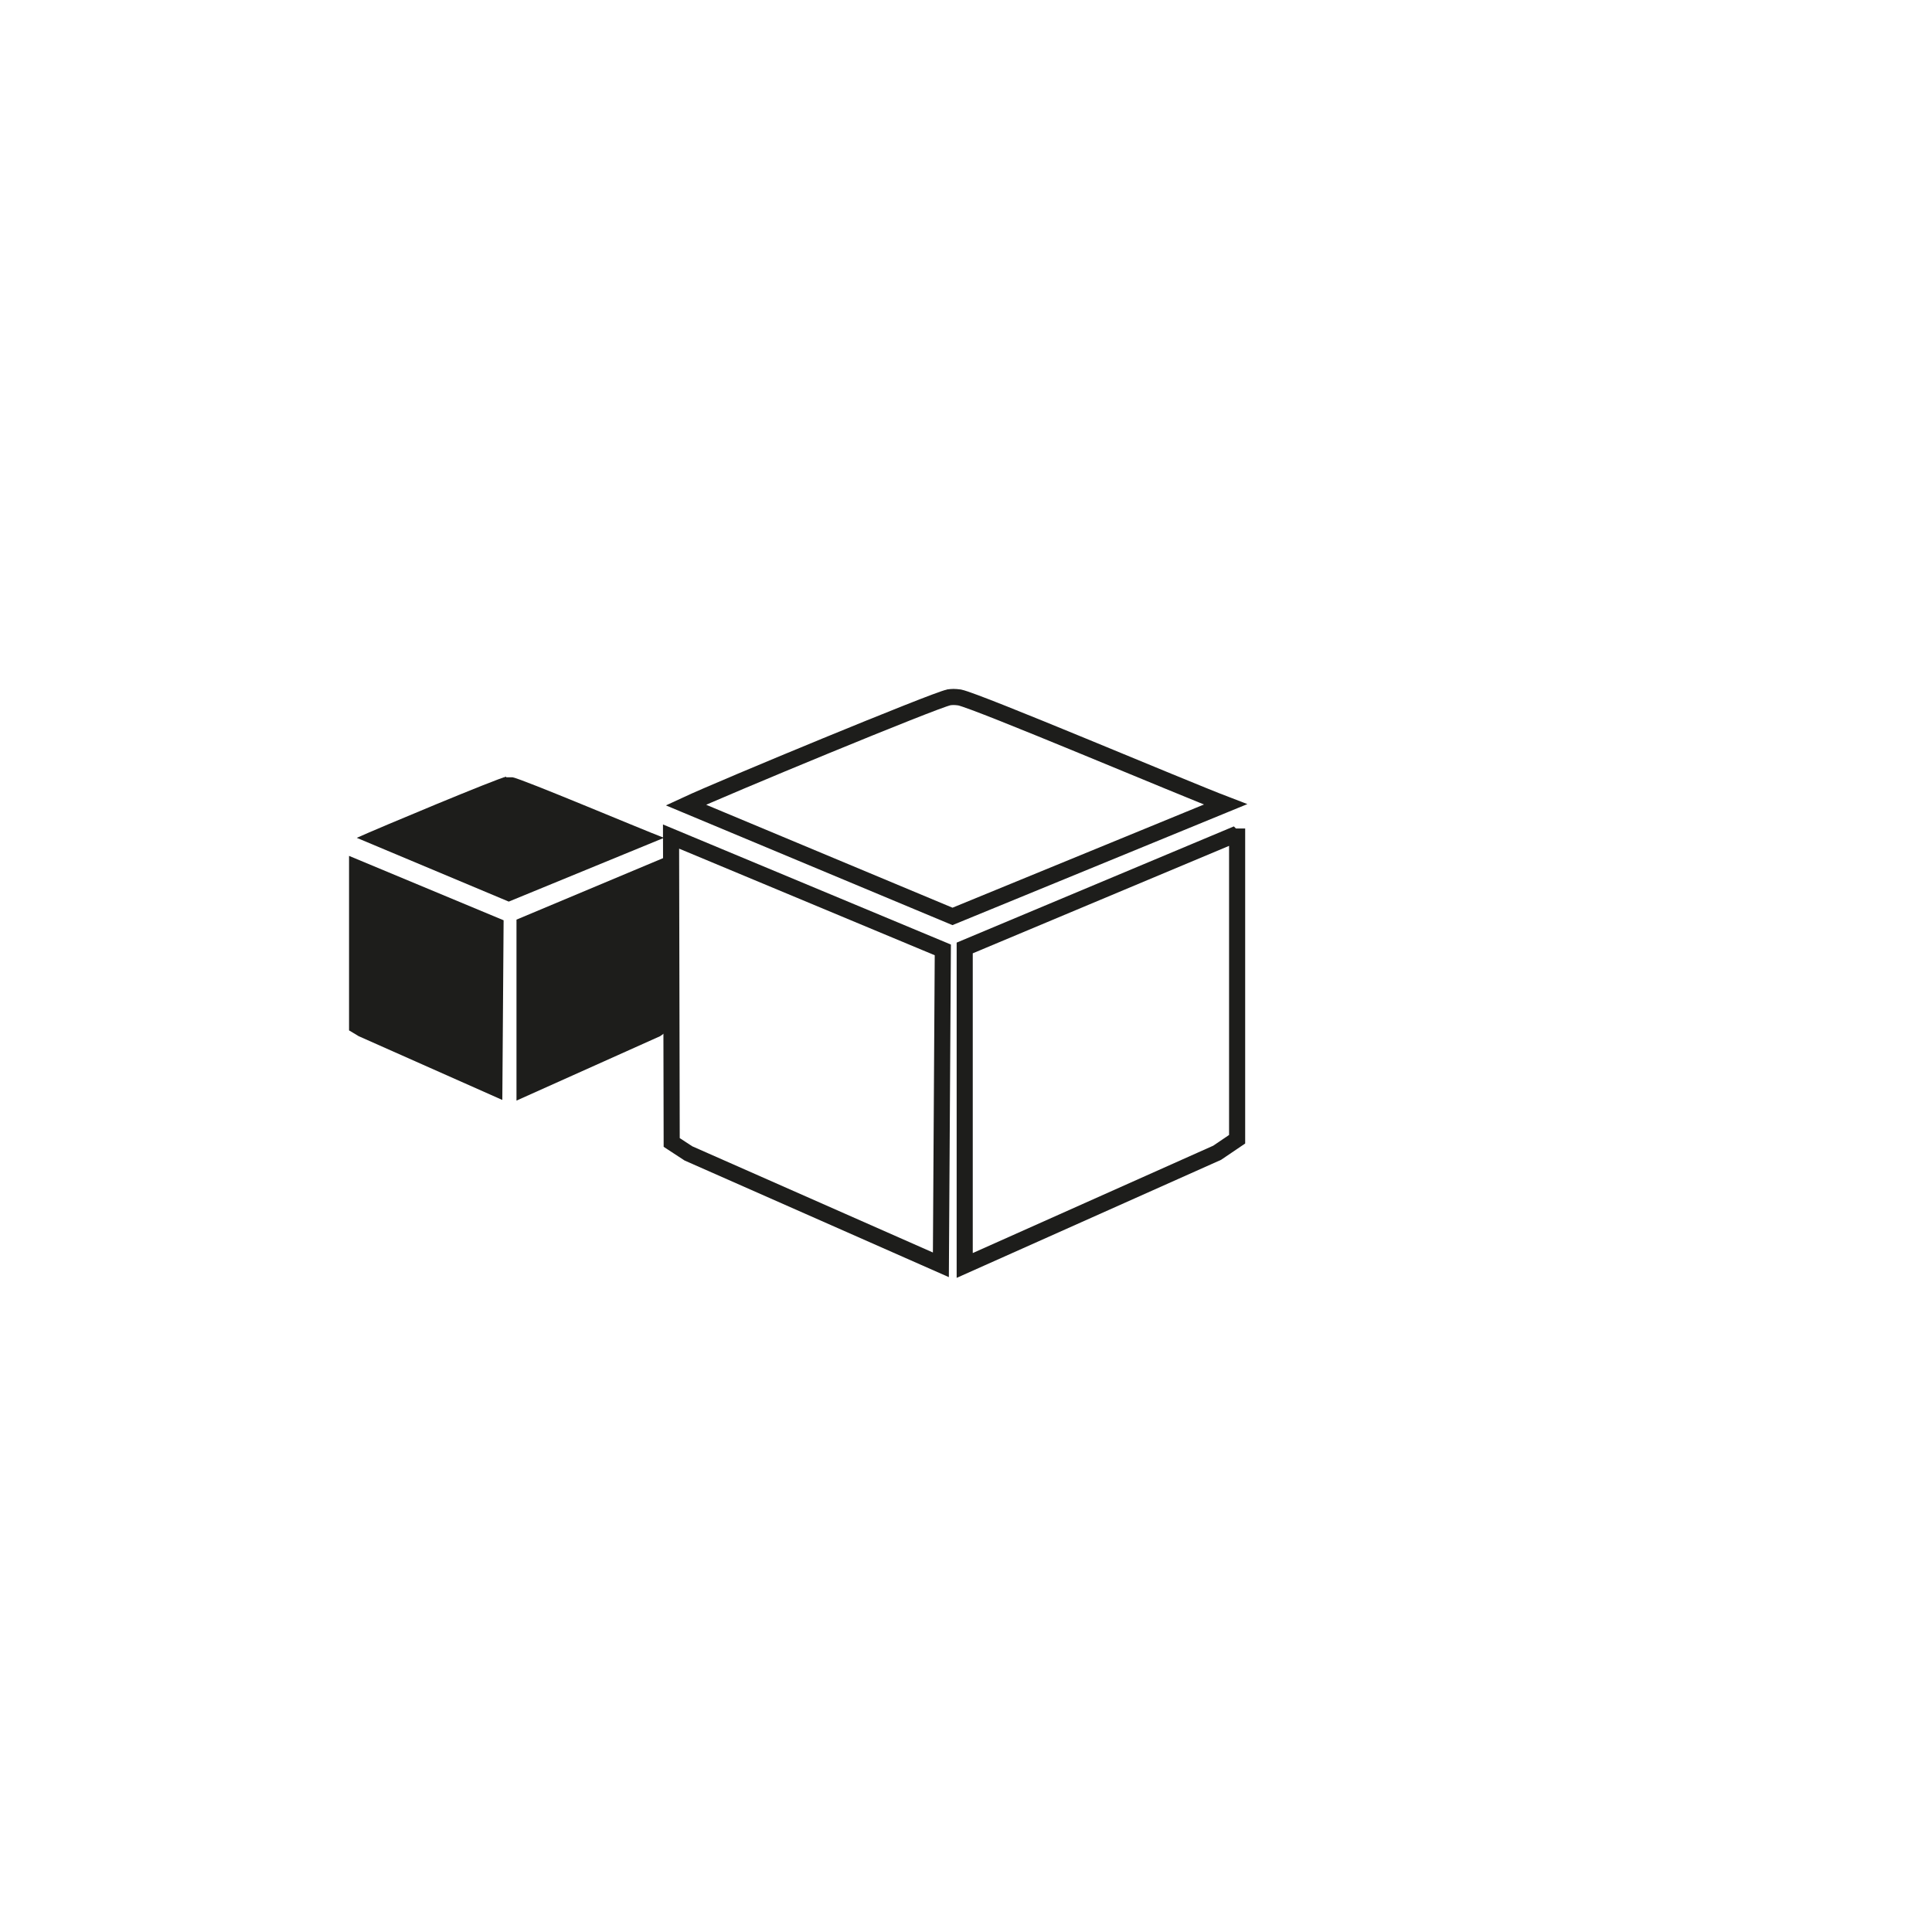
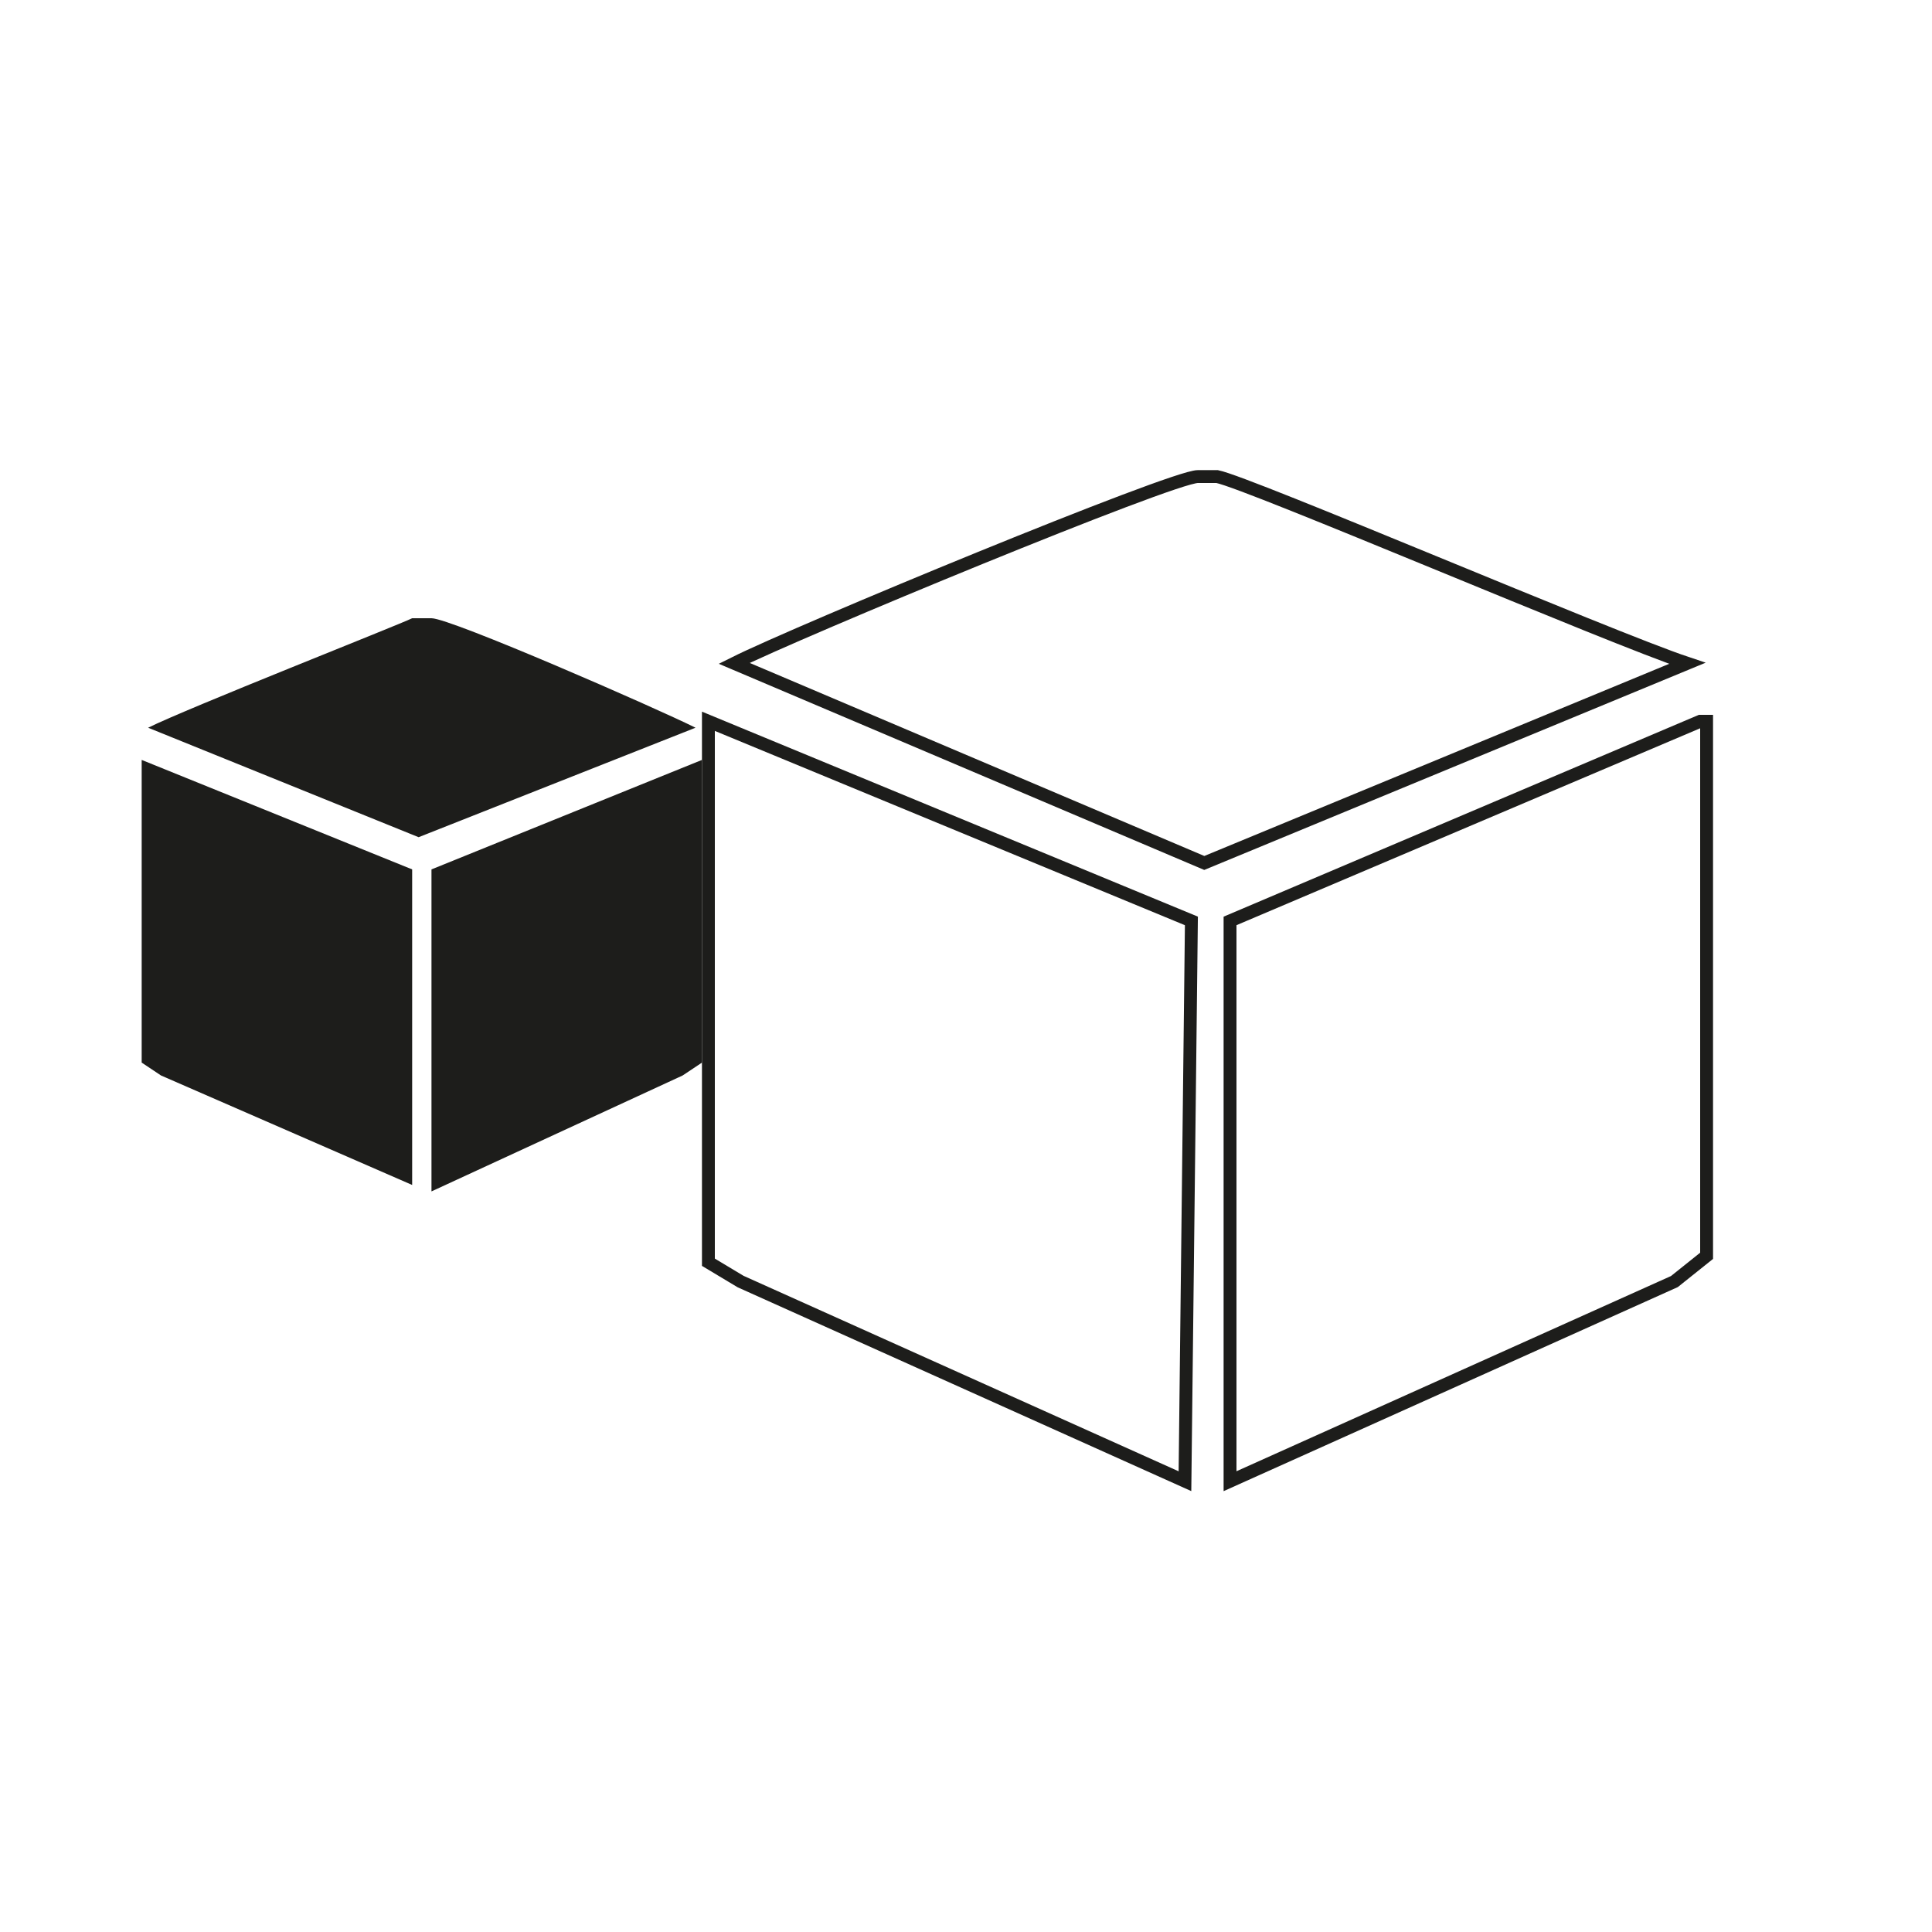
- <svg xmlns="http://www.w3.org/2000/svg" version="1.1" viewBox="0 0 30 30">
+ <svg xmlns="http://www.w3.org/2000/svg" id="Lag_1" version="1.1" viewBox="0 0 30 30">
  <defs>
    <style>
-       .cls-1 {
+       .st0 {
+         fill: #cb3d2f;
+       }
+ 
+       .st0, .st1, .st2, .st3 {
+         stroke: #1d1d1b;
+         stroke-miterlimit: 10;
+         stroke-width: .2px;
+       }
+ 
+       .st4 {
+         fill: #1d1d1b;
+       }
+ 
+       .st1 {
        fill: none;
      }

-       .cls-1, .cls-2, .cls-3, .cls-4 {
-         stroke: #1d1d1b;
-         stroke-miterlimit: 10;
-         stroke-width: .25px;
-       }
- 
-       .cls-2 {
-         fill: #cb3d2f;
-       }
- 
-       .cls-3 {
+       .st2 {
        fill: #d14d46;
      }

-       .cls-4 {
+       .st3 {
        fill: #f5f4f5;
      }

-       .cls-5 {
-         fill: #1d1d1b;
-       }
- 
-       .cls-6 {
+       .st5 {
        display: none;
      }
    </style>
  </defs>
-   <g>
-     <g id="Lag_1">
-       <g id="Generativt_objekt">
-         <g id="Background" class="cls-6">
-           <rect class="cls-4" x="4.8" y="5.13" width="20" height="20" />
-           <path class="cls-3" d="M12.42,22.81h4.74v.88s-.04.05-.04.05c-1.57-.02-3.16.04-4.71-.03v-.9Z" />
-           <path class="cls-4" d="M13.15,23.06l.47.02s.08.54-.2.39c-.09-.04.07-.45-.16-.35-.05.02,0,.19,0,.27-.06.32-.05-.23-.06-.26,0-.01-.12,0-.05-.07Z" />
-           <path class="cls-4" d="M16.01,23.06c.37-.1.28.53,0,.41-.14-.06-.14-.37,0-.41Z" />
-           <path class="cls-4" d="M14.04,23.06c.14,0,.12.3.09.38-.05.14-.05-.27-.21.03,0-.21-.08-.42.12-.41Z" />
-           <path class="cls-4" d="M14.92,23.08l.46.03-.18.02s.12,0,0,.21c-.06.04-.05-.34-.22-.22-.03.02.02.42-.06.35l-.02-.39Z" />
-           <path class="cls-4" d="M14.65,23.06c.31-.08.26.5-.02.41-.11-.03-.14-.38.02-.41Z" />
-           <path class="cls-4" d="M15.65,23.08c.35-.08.11.58,0,.38-.01-.02.18,0,.12-.33-.02-.03-.15.02-.11-.05Z" />
-           <path class="cls-4" d="M16.42,23.08c.46,0,.16.03.15.05-.02.03.04.28-.03.34-.09,0,.06-.42-.12-.35v-.04Z" />
-           <path class="cls-4" d="M13.72,23.08c.08-.05.06.39.02.39-.05-.04-.04-.38-.02-.39Z" />
-           <path class="cls-4" d="M15.34,23.22c.06-.04.1.28-.04.26-.19-.04.02-.1.03-.11.01-.02-.02-.13,0-.15Z" />
-           <path class="cls-4" d="M16.34,23.08c.06-.04.07.39.02.39l-.02-.39Z" />
-           <path class="cls-4" d="M14.41,23.08s.03.08.03.19c0,.37-.07.19-.03-.19Z" />
-           <path class="cls-4" d="M15.57,23.08s.03.08.03.19c0,.37-.07.19-.03-.19Z" />
-           <path class="cls-3" d="M13.47,23.28c.11-.08.18.13.1.16-.09.03-.15-.12-.1-.16Z" />
-           <path class="cls-3" d="M13.47,23.12c.07-.05.23.06.1.1-.12.04-.13-.07-.1-.1Z" />
-           <path class="cls-3" d="M16.07,23.1c.19-.02.14.32.02.33-.14.01-.2-.32-.02-.33Z" />
-           <path class="cls-2" d="M13.96,23.14c.07-.05.19.13.06.16-.11.02-.07-.15-.06-.16Z" />
-           <path class="cls-3" d="M14.63,23.12c.21-.11.24.29.08.31-.13.02-.13-.29-.08-.31Z" />
-         </g>
-         <g>
-           <g>
-             <polygon class="cls-1" points="10.42 12.99 14.64 14.75 14.61 19.64 10.69 17.91 10.43 17.74 10.42 12.99" />
-             <path class="cls-1" d="M19.14,12.99s.06,0,.07,0v4.7l-.31.21-3.92,1.75v-4.93s4.15-1.74,4.15-1.74Z" />
-           </g>
-           <path class="cls-1" d="M14.72,10.83c.07-.01.1-.01.18,0,.29.06,3.45,1.4,4.13,1.66l-4.24,1.74-4.14-1.73c.58-.27,3.87-1.63,4.08-1.67Z" />
-         </g>
+   <g id="Lag_11" data-name="Lag_1">
+     <g id="Generativt_objekt">
+       <g id="Background" class="st5">
+         <rect class="st3" x="1.1" y="-2.6" width="35.3" height="35.3" />
+         <path class="st2" d="M14.5,28.5h8.4v1.6h0c-2.8,0-5.6.2-8.3,0v-1.6h0Z" />
+         <path class="st3" d="M15.8,29h.8s.1,1-.4.7c-.2,0,.1-.8-.3-.6,0,0,0,.3,0,.5-.1.6,0-.4-.1-.5,0,0-.2,0,0-.1Z" />
+         <path class="st3" d="M20.9,29c.7-.2.5.9,0,.7-.2-.1-.2-.7,0-.7Z" />
+         <path class="st3" d="M17.4,29c.2,0,.2.5.2.7,0,.2,0-.5-.4,0,0-.4-.1-.7.2-.7Z" />
+         <path class="st3" d="M19,29h.8c0,0-.3,0-.3,0,0,0,.2,0,0,.4-.1,0,0-.6-.4-.4,0,0,0,.7-.1.6v-.7s0,0,0,0Z" />
+         <path class="st3" d="M18.5,29c.5-.1.5.9,0,.7-.2,0-.2-.7,0-.7Z" />
+         <path class="st3" d="M20.2,29c.6-.1.2,1,0,.7,0,0,.3,0,.2-.6,0,0-.3,0-.2,0h0Z" />
+         <path class="st3" d="M21.6,29c.8,0,.3,0,.3,0,0,0,0,.5,0,.6-.2,0,.1-.7-.2-.6,0,0,0,0,0,0Z" />
+         <path class="st3" d="M16.8,29c.1,0,.1.7,0,.7,0,0,0-.7,0-.7Z" />
+         <path class="st3" d="M19.7,29.3c.1,0,.2.5,0,.5-.3,0,0-.2,0-.2,0,0,0-.2,0-.3h0Z" />
+         <path class="st3" d="M21.5,29c.1,0,.1.7,0,.7v-.7Z" />
+         <path class="st3" d="M18.1,29s0,.1,0,.3c0,.7-.1.3,0-.3Z" />
+         <path class="st3" d="M20.1,29s0,.1,0,.3c0,.7-.1.3,0-.3Z" />
+         <path class="st2" d="M16.4,29.4c.2-.1.3.2.2.3-.2,0-.3-.2-.2-.3Z" />
+         <path class="st2" d="M16.4,29.1c.1,0,.4.1.2.2-.2,0-.2-.1-.2-.2Z" />
+         <path class="st2" d="M21,29.1c.3,0,.2.6,0,.6-.2,0-.4-.6,0-.6Z" />
+         <path class="st0" d="M17.3,29.1c.1,0,.3.2.1.3-.2,0-.1-.3-.1-.3Z" />
+         <path class="st2" d="M18.4,29.1c.4-.2.4.5.1.5-.2,0-.2-.5-.1-.5Z" />
      </g>
      <g>
        <g>
-           <polygon class="cls-5" points="5.42 13.29 7.82 14.29 7.8 17.08 5.57 16.09 5.42 16 5.42 13.29" />
-           <path class="cls-5" d="M10.38,13.29s.03,0,.04,0v2.68l-.17.12-2.23,1v-2.81s2.36-.99,2.36-.99Z" />
+           <polygon class="st1" points="11 11.2 18.5 14.3 18.4 23 11.5 19.9 11 19.6 11 11.2" />
+           <path class="st1" d="M26.4,11.2h.1v8.3l-.5.4-6.9,3.1v-8.7l7.3-3.1h0Z" />
        </g>
-         <path class="cls-5" d="M7.86,12.07s.06,0,.1,0c.16.03,1.96.79,2.35.94l-2.41.99-2.36-.99c.33-.15,2.2-.93,2.32-.95Z" />
+         <path class="st1" d="M18.6,7.4c.1,0,.2,0,.3,0,.5.1,6.1,2.5,7.3,2.9l-7.5,3.1-7.3-3.1c1-.5,6.8-2.9,7.2-2.9h0Z" />
      </g>
+     </g>
+     <g>
+       <g>
+         <polygon class="st4" points="2.2 11.8 6.4 13.5 6.4 18.4 2.5 16.7 2.2 16.5 2.2 11.8" />
+         <path class="st4" d="M10.9,11.8h0v4.7l-.3.2-3.9,1.8v-5s4.2-1.7,4.2-1.7Z" />
+       </g>
+       <path class="st4" d="M6.5,9.6h.2c.3,0,3.5,1.4,4.1,1.7l-4.3,1.7-4.2-1.7c.6-.3,3.9-1.6,4.1-1.7h0Z" />
    </g>
  </g>
</svg>
